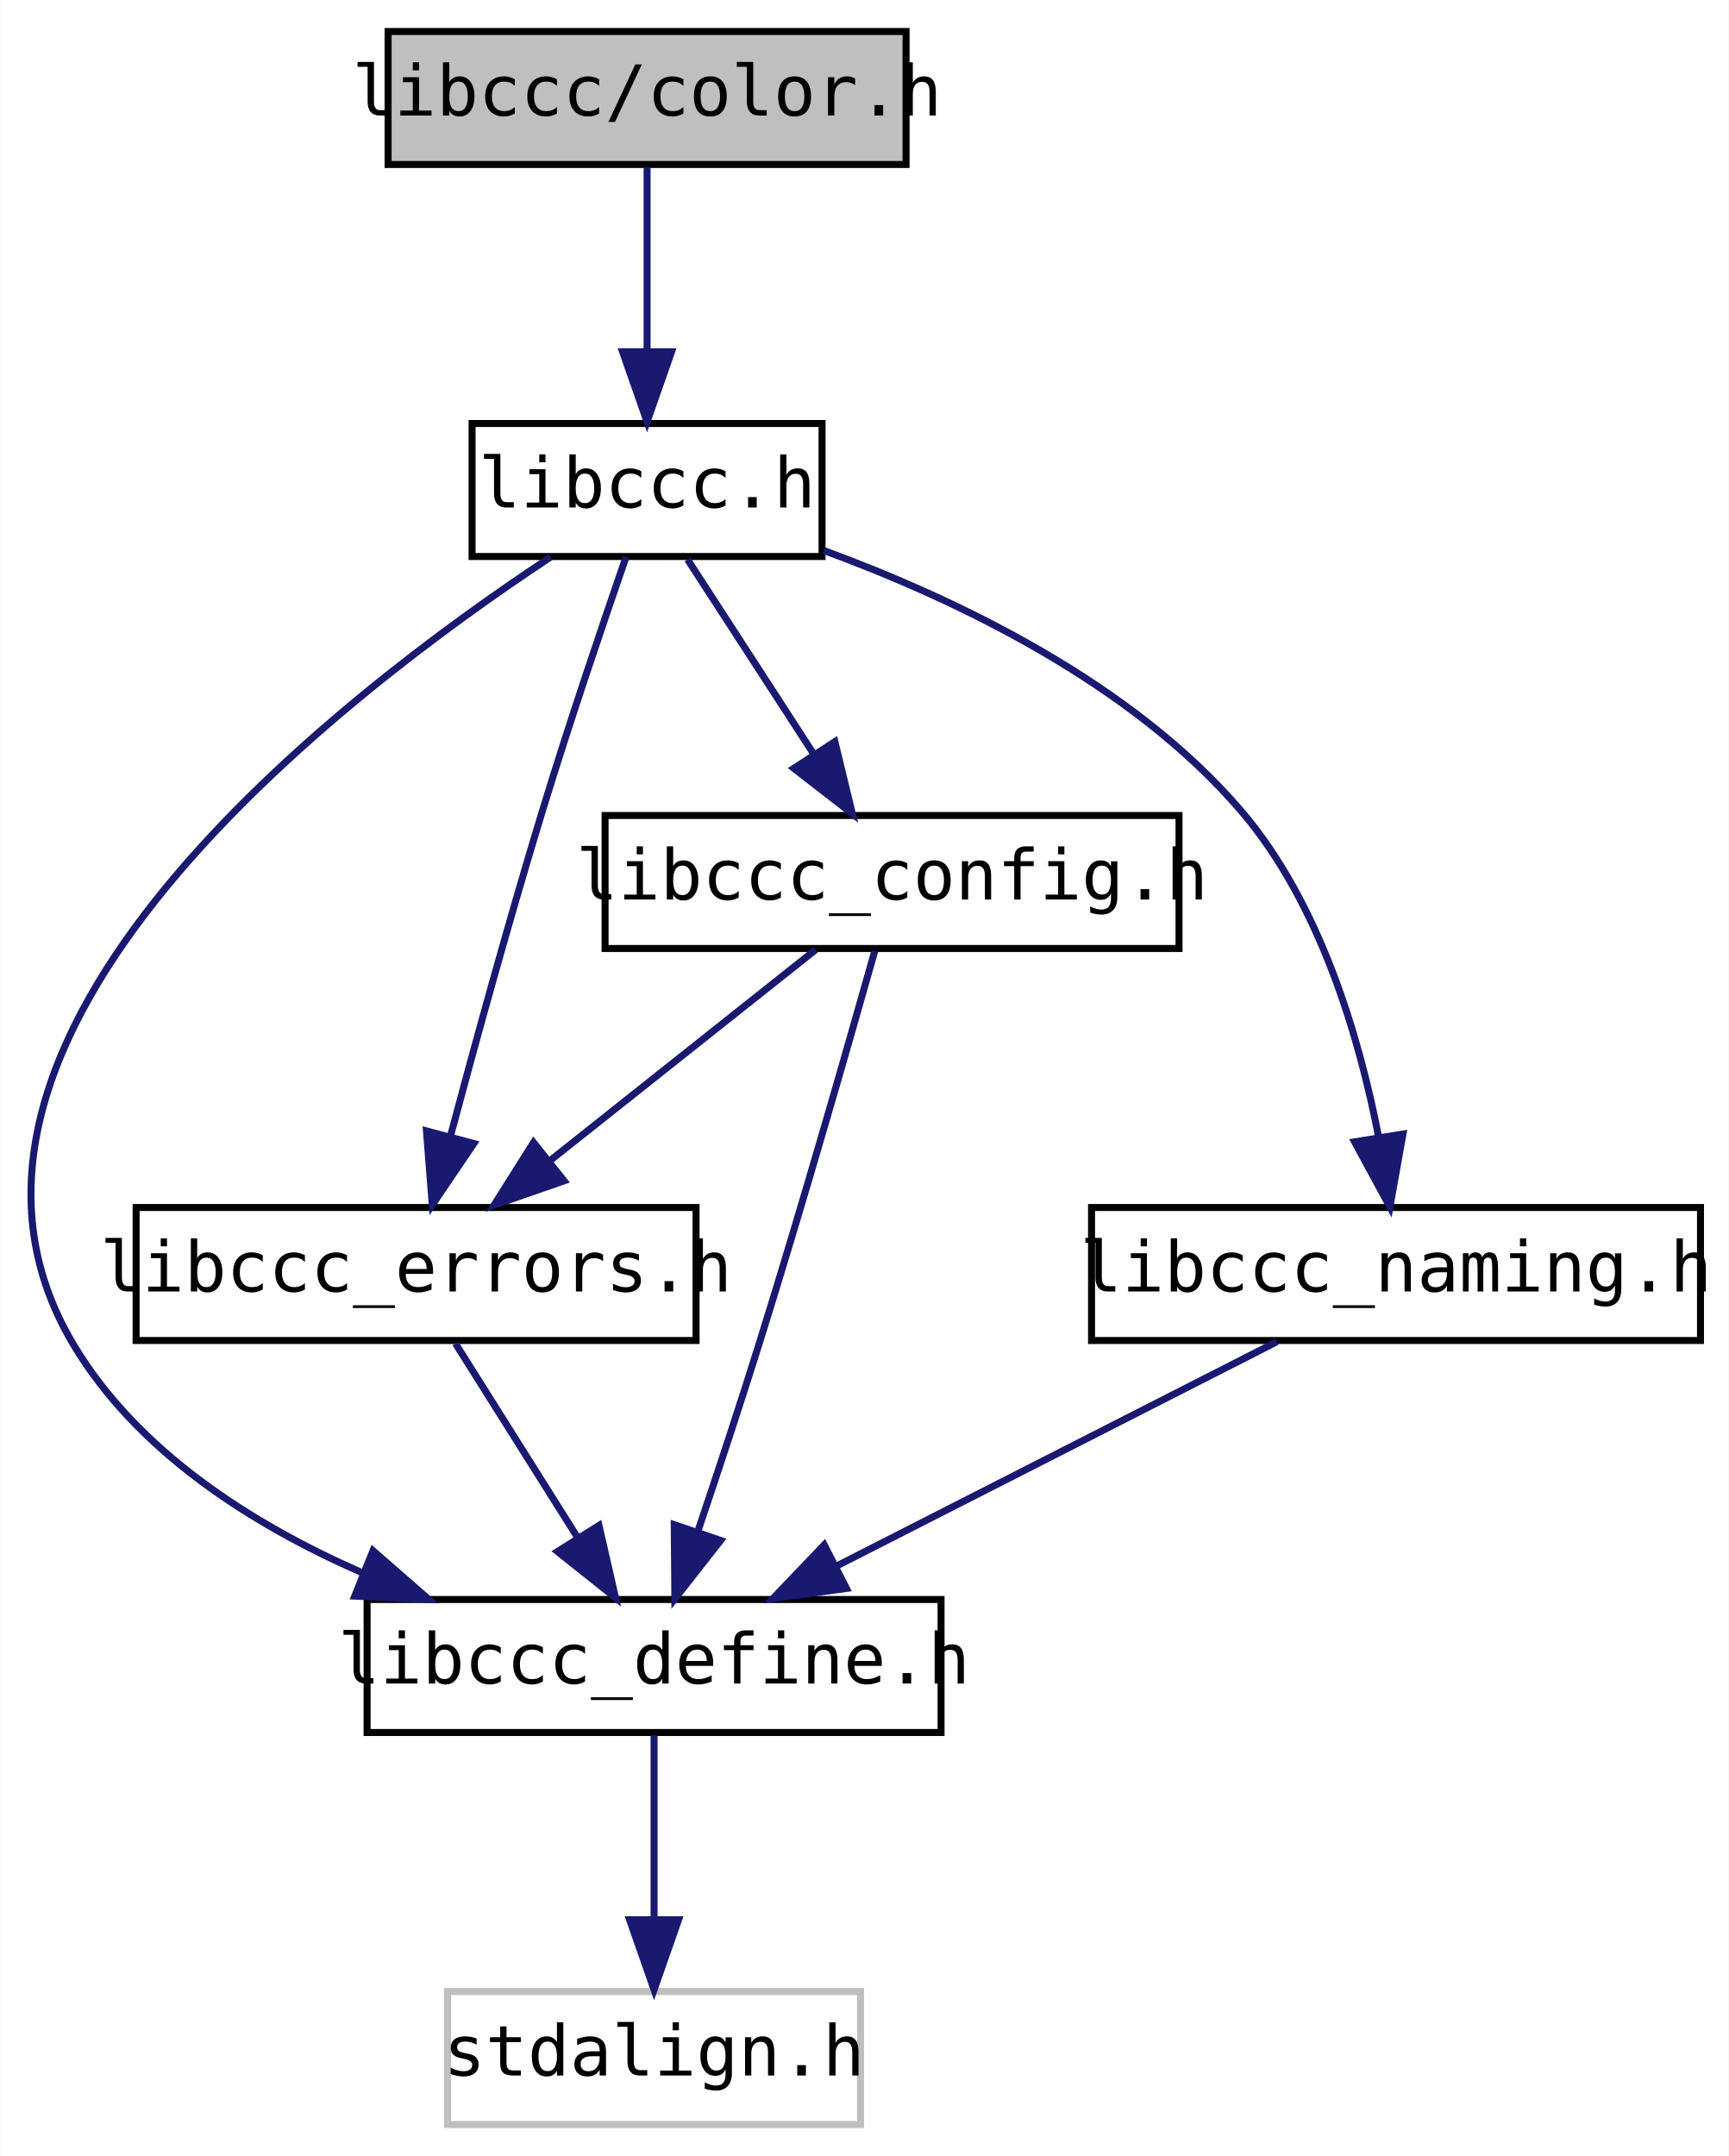
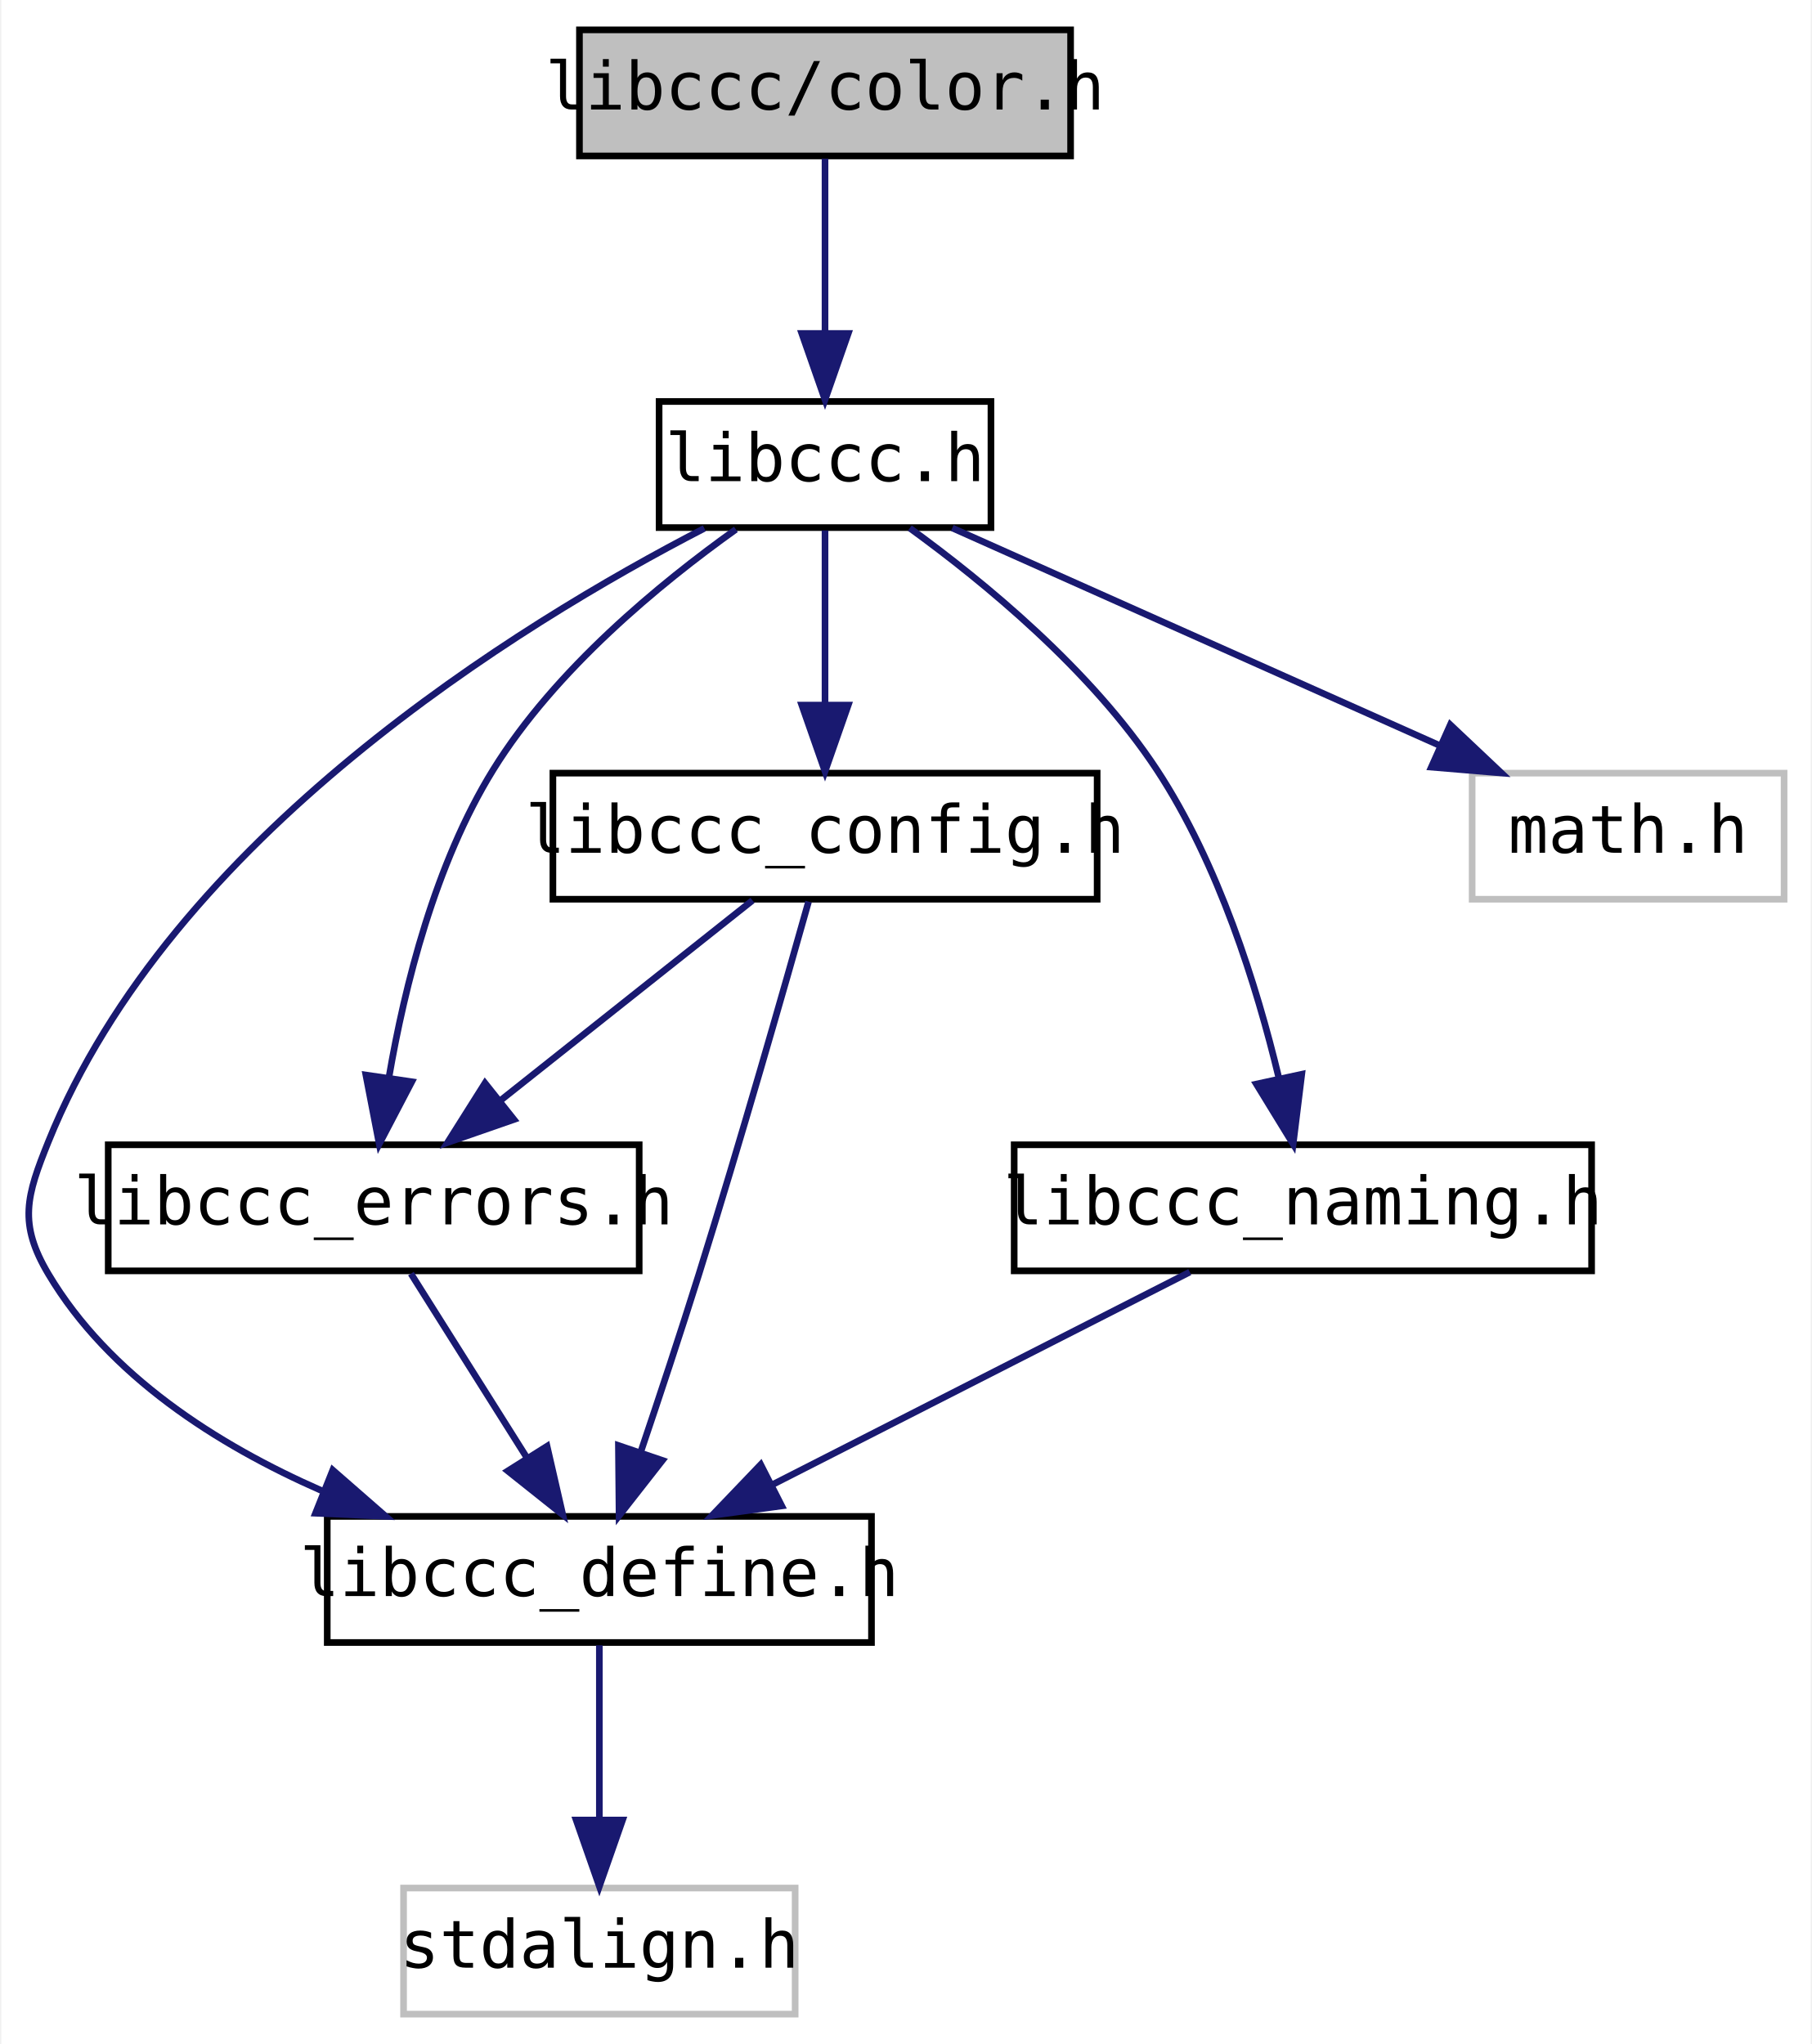
- <svg xmlns="http://www.w3.org/2000/svg" xmlns:xlink="http://www.w3.org/1999/xlink" width="247pt" height="308pt" viewBox="0.00 0.00 246.89 308.00">
+ <svg xmlns="http://www.w3.org/2000/svg" xmlns:xlink="http://www.w3.org/1999/xlink" width="273pt" height="308pt" viewBox="0.00 0.00 272.61 308.00">
  <g id="graph0" class="graph" transform="scale(1 1) rotate(0) translate(4 304)">
-     <polygon fill="white" stroke="transparent" points="-4,4 -4,-304 242.89,-304 242.89,4 -4,4" />
+     <polygon fill="white" stroke="transparent" points="-4,4 -4,-304 268.61,-304 268.61,4 -4,4" />
    <g id="node1" class="node">
      <g id="a_node1">
        <a xlink:title=" ">
-           <polygon fill="#bfbfbf" stroke="black" points="51.39,-280.5 51.39,-299.5 125.39,-299.5 125.39,-280.5 51.39,-280.5" />
-           <text text-anchor="middle" x="88.39" y="-287.5" font-family="Consolas" font-size="10.00">libccc/color.h</text>
+           <polygon fill="#bfbfbf" stroke="black" points="83.11,-280.5 83.11,-299.5 157.11,-299.5 157.11,-280.5 83.11,-280.5" />
+           <text text-anchor="middle" x="120.11" y="-287.5" font-family="Consolas" font-size="10.00">libccc/color.h</text>
        </a>
      </g>
    </g>
    <g id="node2" class="node">
      <g id="a_node2">
-         <a xlink:href="libccc_8h.html" target="_top" xlink:title=" ">
-           <polygon fill="white" stroke="black" points="63.39,-224.5 63.39,-243.5 113.39,-243.5 113.39,-224.5 63.39,-224.5" />
-           <text text-anchor="middle" x="88.39" y="-231.5" font-family="Consolas" font-size="10.00">libccc.h</text>
+         <a xlink:href="$libccc_8h.html" xlink:title=" ">
+           <polygon fill="white" stroke="black" points="95.11,-224.5 95.11,-243.5 145.11,-243.5 145.11,-224.5 95.11,-224.5" />
+           <text text-anchor="middle" x="120.11" y="-231.5" font-family="Consolas" font-size="10.00">libccc.h</text>
        </a>
      </g>
    </g>
    <g id="edge1" class="edge">
-       <path fill="none" stroke="midnightblue" d="M88.39,-280.08C88.39,-273.01 88.39,-262.86 88.39,-253.99" />
-       <polygon fill="midnightblue" stroke="midnightblue" points="91.89,-253.75 88.39,-243.75 84.89,-253.75 91.89,-253.75" />
+       <path fill="none" stroke="midnightblue" d="M120.11,-280.08C120.11,-273.01 120.11,-262.86 120.11,-253.99" />
+       <polygon fill="midnightblue" stroke="midnightblue" points="123.61,-253.75 120.11,-243.75 116.61,-253.75 123.61,-253.75" />
    </g>
    <g id="node3" class="node">
      <g id="a_node3">
-         <a xlink:href="libccc__define_8h.html" target="_top" xlink:title=" ">
-           <polygon fill="white" stroke="black" points="48.39,-56.5 48.39,-75.5 130.39,-75.5 130.39,-56.5 48.39,-56.5" />
-           <text text-anchor="middle" x="89.39" y="-63.5" font-family="Consolas" font-size="10.00">libccc_define.h</text>
+         <a xlink:href="$libccc__define_8h.html" xlink:title=" ">
+           <polygon fill="white" stroke="black" points="45.11,-56.5 45.11,-75.5 127.11,-75.5 127.11,-56.5 45.11,-56.5" />
+           <text text-anchor="middle" x="86.11" y="-63.5" font-family="Consolas" font-size="10.00">libccc_define.h</text>
        </a>
      </g>
    </g>
    <g id="edge2" class="edge">
-       <path fill="none" stroke="midnightblue" d="M74.61,-224.42C45.08,-204.93 -19.57,-155.61 6.39,-112 15.49,-96.72 31.78,-86.31 47.54,-79.39" />
-       <polygon fill="midnightblue" stroke="midnightblue" points="49.23,-82.48 57.21,-75.51 46.62,-75.98 49.23,-82.48" />
+       <path fill="none" stroke="midnightblue" d="M101.93,-224.39C73.94,-209.93 21.58,-177.79 3.11,-132 -0.22,-123.76 -1.44,-119.64 3.11,-112 12.2,-96.72 28.49,-86.31 44.25,-79.39" />
+       <polygon fill="midnightblue" stroke="midnightblue" points="45.94,-82.48 53.92,-75.51 43.34,-75.98 45.94,-82.48" />
    </g>
    <g id="node5" class="node">
      <g id="a_node5">
-         <a xlink:href="libccc__errors_8h.html" target="_top" xlink:title=" ">
-           <polygon fill="white" stroke="black" points="15.39,-112.5 15.39,-131.5 95.39,-131.5 95.39,-112.5 15.39,-112.5" />
-           <text text-anchor="middle" x="55.39" y="-119.5" font-family="Consolas" font-size="10.00">libccc_errors.h</text>
+         <a xlink:href="$libccc__errors_8h.html" xlink:title=" ">
+           <polygon fill="white" stroke="black" points="12.11,-112.5 12.11,-131.5 92.11,-131.5 92.11,-112.5 12.11,-112.5" />
+           <text text-anchor="middle" x="52.11" y="-119.5" font-family="Consolas" font-size="10.00">libccc_errors.h</text>
        </a>
      </g>
    </g>
    <g id="edge4" class="edge">
-       <path fill="none" stroke="midnightblue" d="M85.38,-224.42C82.26,-215.39 77.28,-200.76 73.39,-188 68.64,-172.42 63.74,-154.59 60.26,-141.55" />
-       <polygon fill="midnightblue" stroke="midnightblue" points="63.64,-140.64 57.7,-131.87 56.87,-142.44 63.64,-140.64" />
+       <path fill="none" stroke="midnightblue" d="M106.68,-224.23C95.32,-216.13 79.45,-203.1 70.11,-188 61.35,-173.84 56.76,-155.36 54.42,-141.72" />
+       <polygon fill="midnightblue" stroke="midnightblue" points="57.85,-141 52.94,-131.61 50.93,-142.01 57.85,-141" />
    </g>
    <g id="node6" class="node">
      <g id="a_node6">
-         <a xlink:href="libccc__config_8h.html" target="_top" xlink:title=" ">
-           <polygon fill="white" stroke="black" points="82.39,-168.5 82.39,-187.5 164.39,-187.5 164.39,-168.5 82.39,-168.5" />
-           <text text-anchor="middle" x="123.39" y="-175.5" font-family="Consolas" font-size="10.00">libccc_config.h</text>
+         <a xlink:href="$libccc__config_8h.html" xlink:title=" ">
+           <polygon fill="white" stroke="black" points="79.11,-168.5 79.11,-187.5 161.11,-187.5 161.11,-168.5 79.11,-168.5" />
+           <text text-anchor="middle" x="120.11" y="-175.5" font-family="Consolas" font-size="10.00">libccc_config.h</text>
        </a>
      </g>
    </g>
    <g id="edge6" class="edge">
-       <path fill="none" stroke="midnightblue" d="M94.17,-224.08C99.07,-216.53 106.22,-205.49 112.23,-196.23" />
-       <polygon fill="midnightblue" stroke="midnightblue" points="115.22,-198.05 117.72,-187.75 109.35,-194.24 115.22,-198.05" />
+       <path fill="none" stroke="midnightblue" d="M120.11,-224.08C120.11,-217.01 120.11,-206.86 120.11,-197.99" />
+       <polygon fill="midnightblue" stroke="midnightblue" points="123.61,-197.75 120.11,-187.75 116.61,-197.75 123.61,-197.75" />
    </g>
    <g id="node7" class="node">
      <g id="a_node7">
-         <a xlink:href="libccc__naming_8h.html" target="_top" xlink:title=" ">
-           <polygon fill="white" stroke="black" points="151.89,-112.5 151.89,-131.5 238.89,-131.5 238.89,-112.5 151.89,-112.5" />
-           <text text-anchor="middle" x="195.39" y="-119.5" font-family="Consolas" font-size="10.00">libccc_naming.h</text>
+         <a xlink:href="$libccc__naming_8h.html" xlink:title=" ">
+           <polygon fill="white" stroke="black" points="148.61,-112.5 148.61,-131.5 235.61,-131.5 235.61,-112.5 148.61,-112.5" />
+           <text text-anchor="middle" x="192.11" y="-119.5" font-family="Consolas" font-size="10.00">libccc_naming.h</text>
        </a>
      </g>
    </g>
    <g id="edge9" class="edge">
-       <path fill="none" stroke="midnightblue" d="M113.63,-225.36C132.52,-218.43 157.7,-206.44 173.39,-188 184.6,-174.83 190.17,-155.69 192.9,-141.59" />
-       <polygon fill="midnightblue" stroke="midnightblue" points="196.38,-142 194.52,-131.57 189.47,-140.88 196.38,-142" />
+       <path fill="none" stroke="midnightblue" d="M132.88,-224.42C144.13,-216.26 160.22,-203.02 170.11,-188 179.42,-173.85 185.17,-155.37 188.45,-141.73" />
+       <polygon fill="midnightblue" stroke="midnightblue" points="191.94,-142.13 190.64,-131.61 185.1,-140.65 191.94,-142.13" />
+     </g>
+     <g id="node8" class="node">
+       <g id="a_node8">
+         <a xlink:title=" ">
+           <polygon fill="white" stroke="#bfbfbf" points="217.61,-168.5 217.61,-187.5 264.61,-187.5 264.61,-168.5 217.61,-168.5" />
+           <text text-anchor="middle" x="241.11" y="-175.5" font-family="Consolas" font-size="10.00">math.h</text>
+         </a>
+       </g>
+     </g>
+     <g id="edge11" class="edge">
+       <path fill="none" stroke="midnightblue" d="M139.28,-224.44C159.01,-215.64 189.99,-201.81 212.6,-191.72" />
+       <polygon fill="midnightblue" stroke="midnightblue" points="214.32,-194.79 222.02,-187.52 211.46,-188.4 214.32,-194.79" />
    </g>
    <g id="node4" class="node">
      <g id="a_node4">
        <a xlink:title=" ">
-           <polygon fill="white" stroke="#bfbfbf" points="59.89,-0.5 59.89,-19.5 118.89,-19.5 118.89,-0.5 59.89,-0.5" />
-           <text text-anchor="middle" x="89.39" y="-7.5" font-family="Consolas" font-size="10.00">stdalign.h</text>
+           <polygon fill="white" stroke="#bfbfbf" points="56.61,-0.5 56.61,-19.5 115.61,-19.5 115.61,-0.5 56.61,-0.5" />
+           <text text-anchor="middle" x="86.11" y="-7.5" font-family="Consolas" font-size="10.00">stdalign.h</text>
        </a>
      </g>
    </g>
    <g id="edge3" class="edge">
-       <path fill="none" stroke="midnightblue" d="M89.39,-56.08C89.39,-49.01 89.39,-38.86 89.39,-29.99" />
-       <polygon fill="midnightblue" stroke="midnightblue" points="92.89,-29.75 89.39,-19.75 85.89,-29.75 92.89,-29.75" />
+       <path fill="none" stroke="midnightblue" d="M86.11,-56.08C86.11,-49.01 86.11,-38.86 86.11,-29.99" />
+       <polygon fill="midnightblue" stroke="midnightblue" points="89.61,-29.75 86.11,-19.75 82.61,-29.75 89.61,-29.75" />
    </g>
    <g id="edge5" class="edge">
-       <path fill="none" stroke="midnightblue" d="M61.01,-112.08C65.76,-104.53 72.71,-93.49 78.54,-84.23" />
-       <polygon fill="midnightblue" stroke="midnightblue" points="81.52,-86.08 83.88,-75.75 75.59,-82.35 81.52,-86.08" />
+       <path fill="none" stroke="midnightblue" d="M57.72,-112.08C62.47,-104.53 69.42,-93.49 75.26,-84.23" />
+       <polygon fill="midnightblue" stroke="midnightblue" points="78.23,-86.08 80.6,-75.75 72.31,-82.35 78.23,-86.08" />
    </g>
    <g id="edge7" class="edge">
-       <path fill="none" stroke="midnightblue" d="M120.92,-168.14C117.38,-155.6 110.64,-131.97 104.39,-112 101.62,-103.15 98.39,-93.37 95.63,-85.2" />
-       <polygon fill="midnightblue" stroke="midnightblue" points="98.9,-83.94 92.36,-75.6 92.27,-86.19 98.9,-83.94" />
+       <path fill="none" stroke="midnightblue" d="M117.63,-168.14C114.1,-155.6 107.35,-131.97 101.11,-112 98.34,-103.15 95.1,-93.37 92.34,-85.2" />
+       <polygon fill="midnightblue" stroke="midnightblue" points="95.61,-83.94 89.08,-75.6 88.98,-86.19 95.61,-83.94" />
    </g>
    <g id="edge8" class="edge">
-       <path fill="none" stroke="midnightblue" d="M112.47,-168.32C102.22,-160.18 86.67,-147.84 74.39,-138.09" />
-       <polygon fill="midnightblue" stroke="midnightblue" points="76.53,-135.31 66.52,-131.83 72.17,-140.79 76.53,-135.31" />
+       <path fill="none" stroke="midnightblue" d="M109.18,-168.32C98.93,-160.18 83.38,-147.84 71.1,-138.09" />
+       <polygon fill="midnightblue" stroke="midnightblue" points="73.24,-135.31 63.23,-131.83 68.88,-140.79 73.24,-135.31" />
    </g>
    <g id="edge10" class="edge">
-       <path fill="none" stroke="midnightblue" d="M178.36,-112.32C161.36,-103.66 135.02,-90.24 115.4,-80.25" />
-       <polygon fill="midnightblue" stroke="midnightblue" points="116.88,-77.08 106.38,-75.65 113.7,-83.31 116.88,-77.08" />
+       <path fill="none" stroke="midnightblue" d="M175.07,-112.32C158.08,-103.66 131.73,-90.24 112.11,-80.25" />
+       <polygon fill="midnightblue" stroke="midnightblue" points="113.59,-77.08 103.09,-75.65 110.42,-83.31 113.59,-77.08" />
    </g>
  </g>
</svg>
